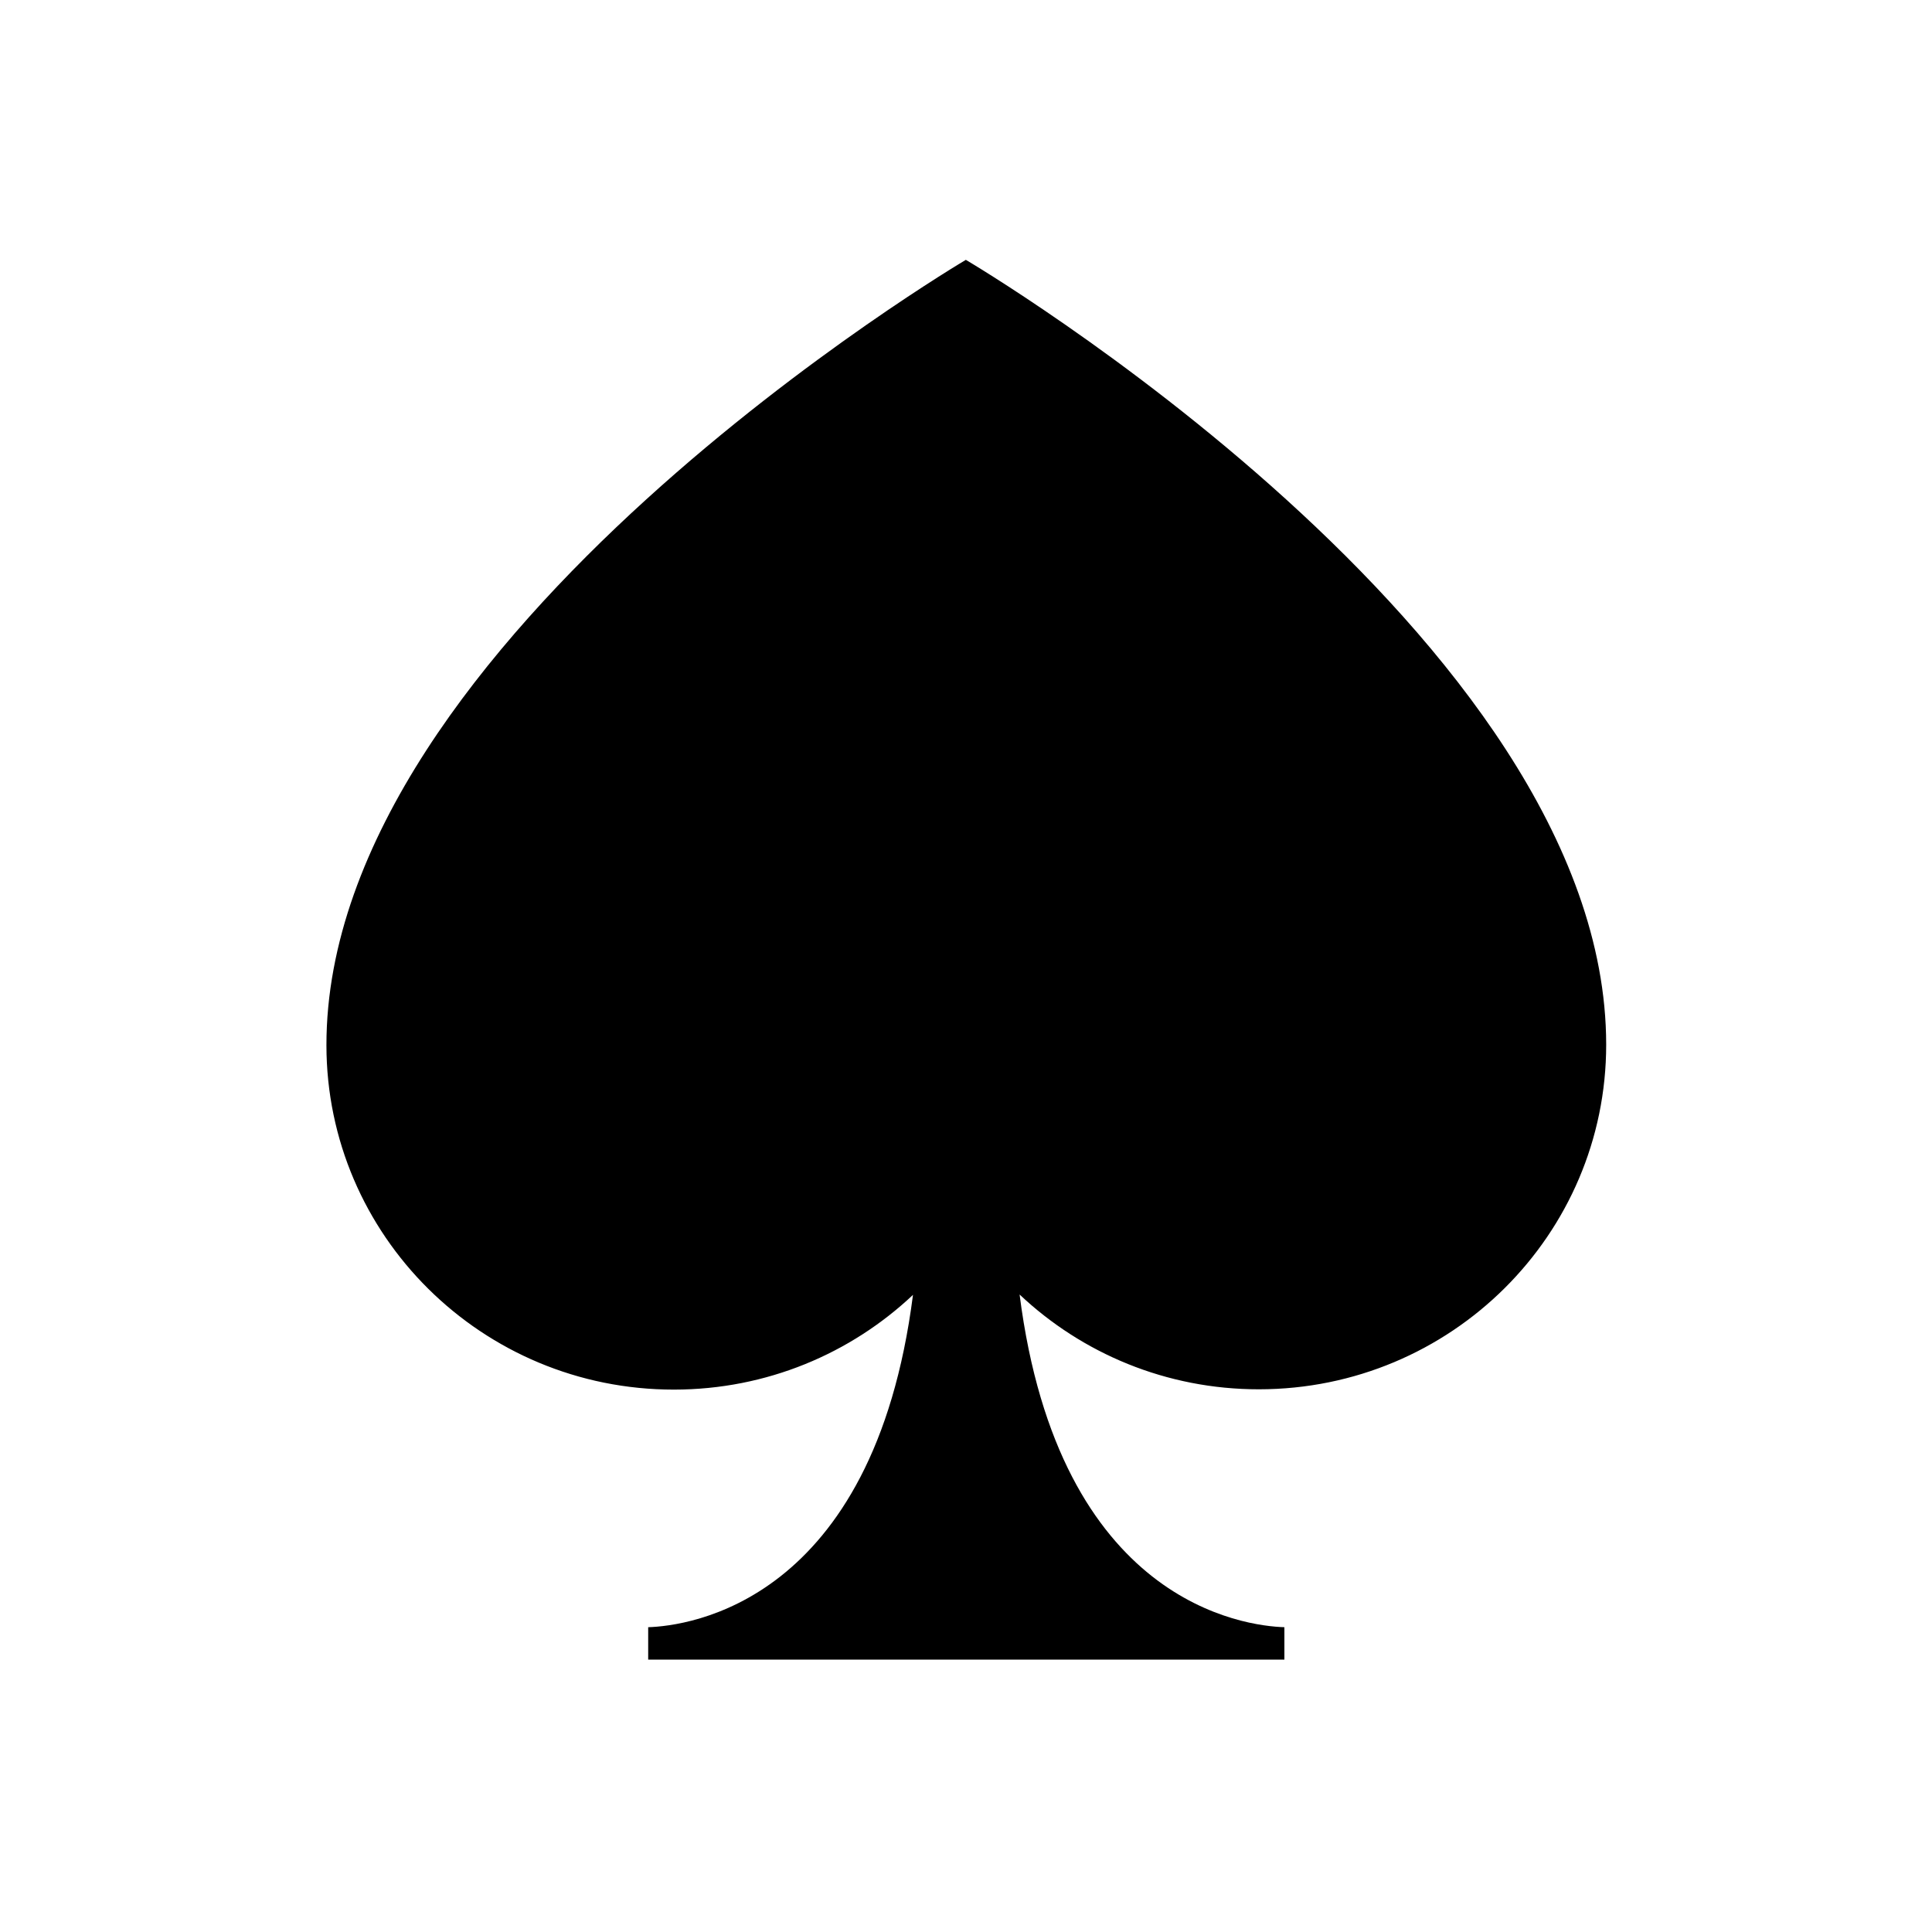
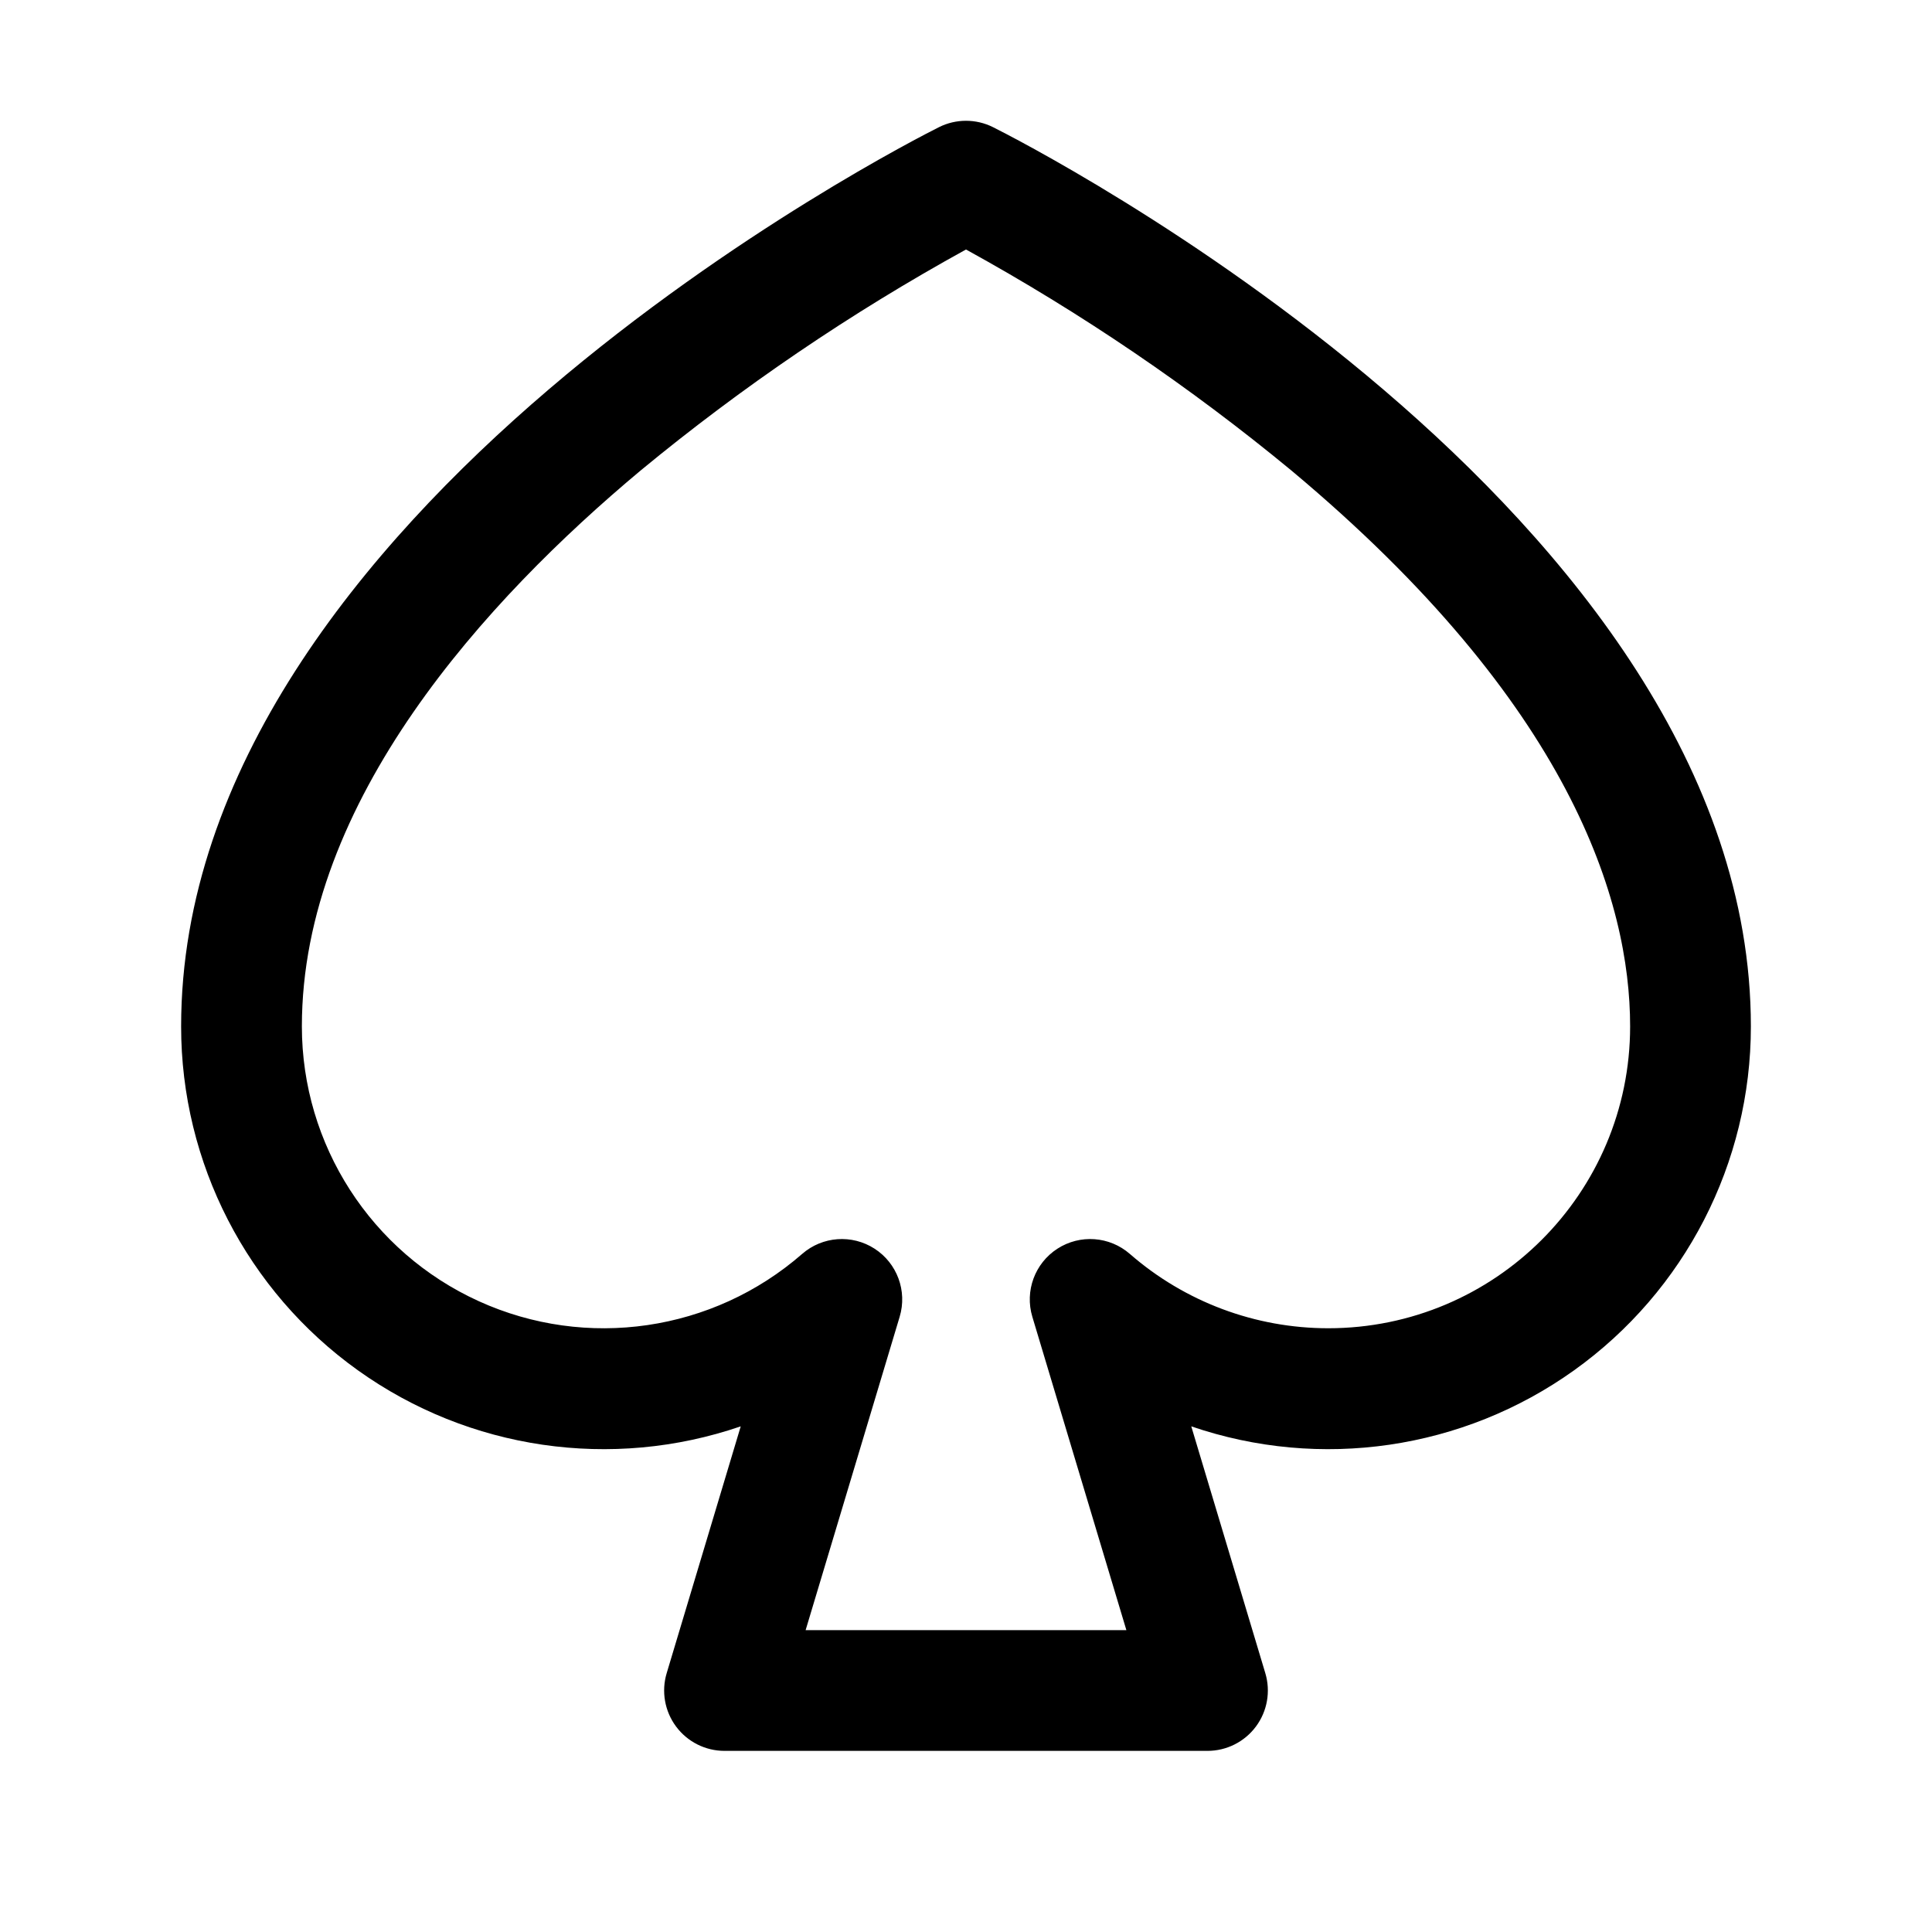
- <svg xmlns="http://www.w3.org/2000/svg" version="1.1" x="0px" y="0px" viewBox="25 25 50 50" style="enable-background:new 25 25 50 50;" xml:space="preserve">
-   <g>
-     <path d="M66.568,52.032c-0.006-10.557-16.572-20.307-16.572-20.307s-16.554,9.77-16.548,20.325c0.003,4.926,4.03,8.916,8.995,8.913   c2.397-0.001,4.574-0.934,6.185-2.452c-1.023,7.997-5.846,8.569-6.853,8.601v0.839H58.24v-0.839   c-1.006-0.031-5.832-0.604-6.853-8.61c1.613,1.521,3.794,2.455,6.196,2.453C62.548,60.952,66.57,56.957,66.568,52.032z" />
-   </g>
+ <svg xmlns="http://www.w3.org/2000/svg" viewBox="0 0 256 256" fill="currentColor">
+   <path d="M131.58,16.85a8,8,0,0,0-7.16,0C120.32,18.9,24,67.84,24,136a56,56,0,0,0,74.15,53L88.34,221.7A8,8,0,0,0,96,232h64a8,8,0,0,0,7.66-10.3L157.85,189A56,56,0,0,0,232,136C232,67.84,135.68,18.9,131.58,16.85ZM176,176a40,40,0,0,1-26.29-9.85,8,8,0,0,0-12.92,8.33L149.25,216h-42.5l12.46-41.52a8,8,0,0,0-12.92-8.33A40,40,0,0,1,40,136c0-29.88,24.41-56.55,44.89-73.66A279.13,279.13,0,0,1,128,33.06a279.13,279.13,0,0,1,43.11,29.28C208.21,93.34,216,119.51,216,136A40,40,0,0,1,176,176Z" />
</svg>
